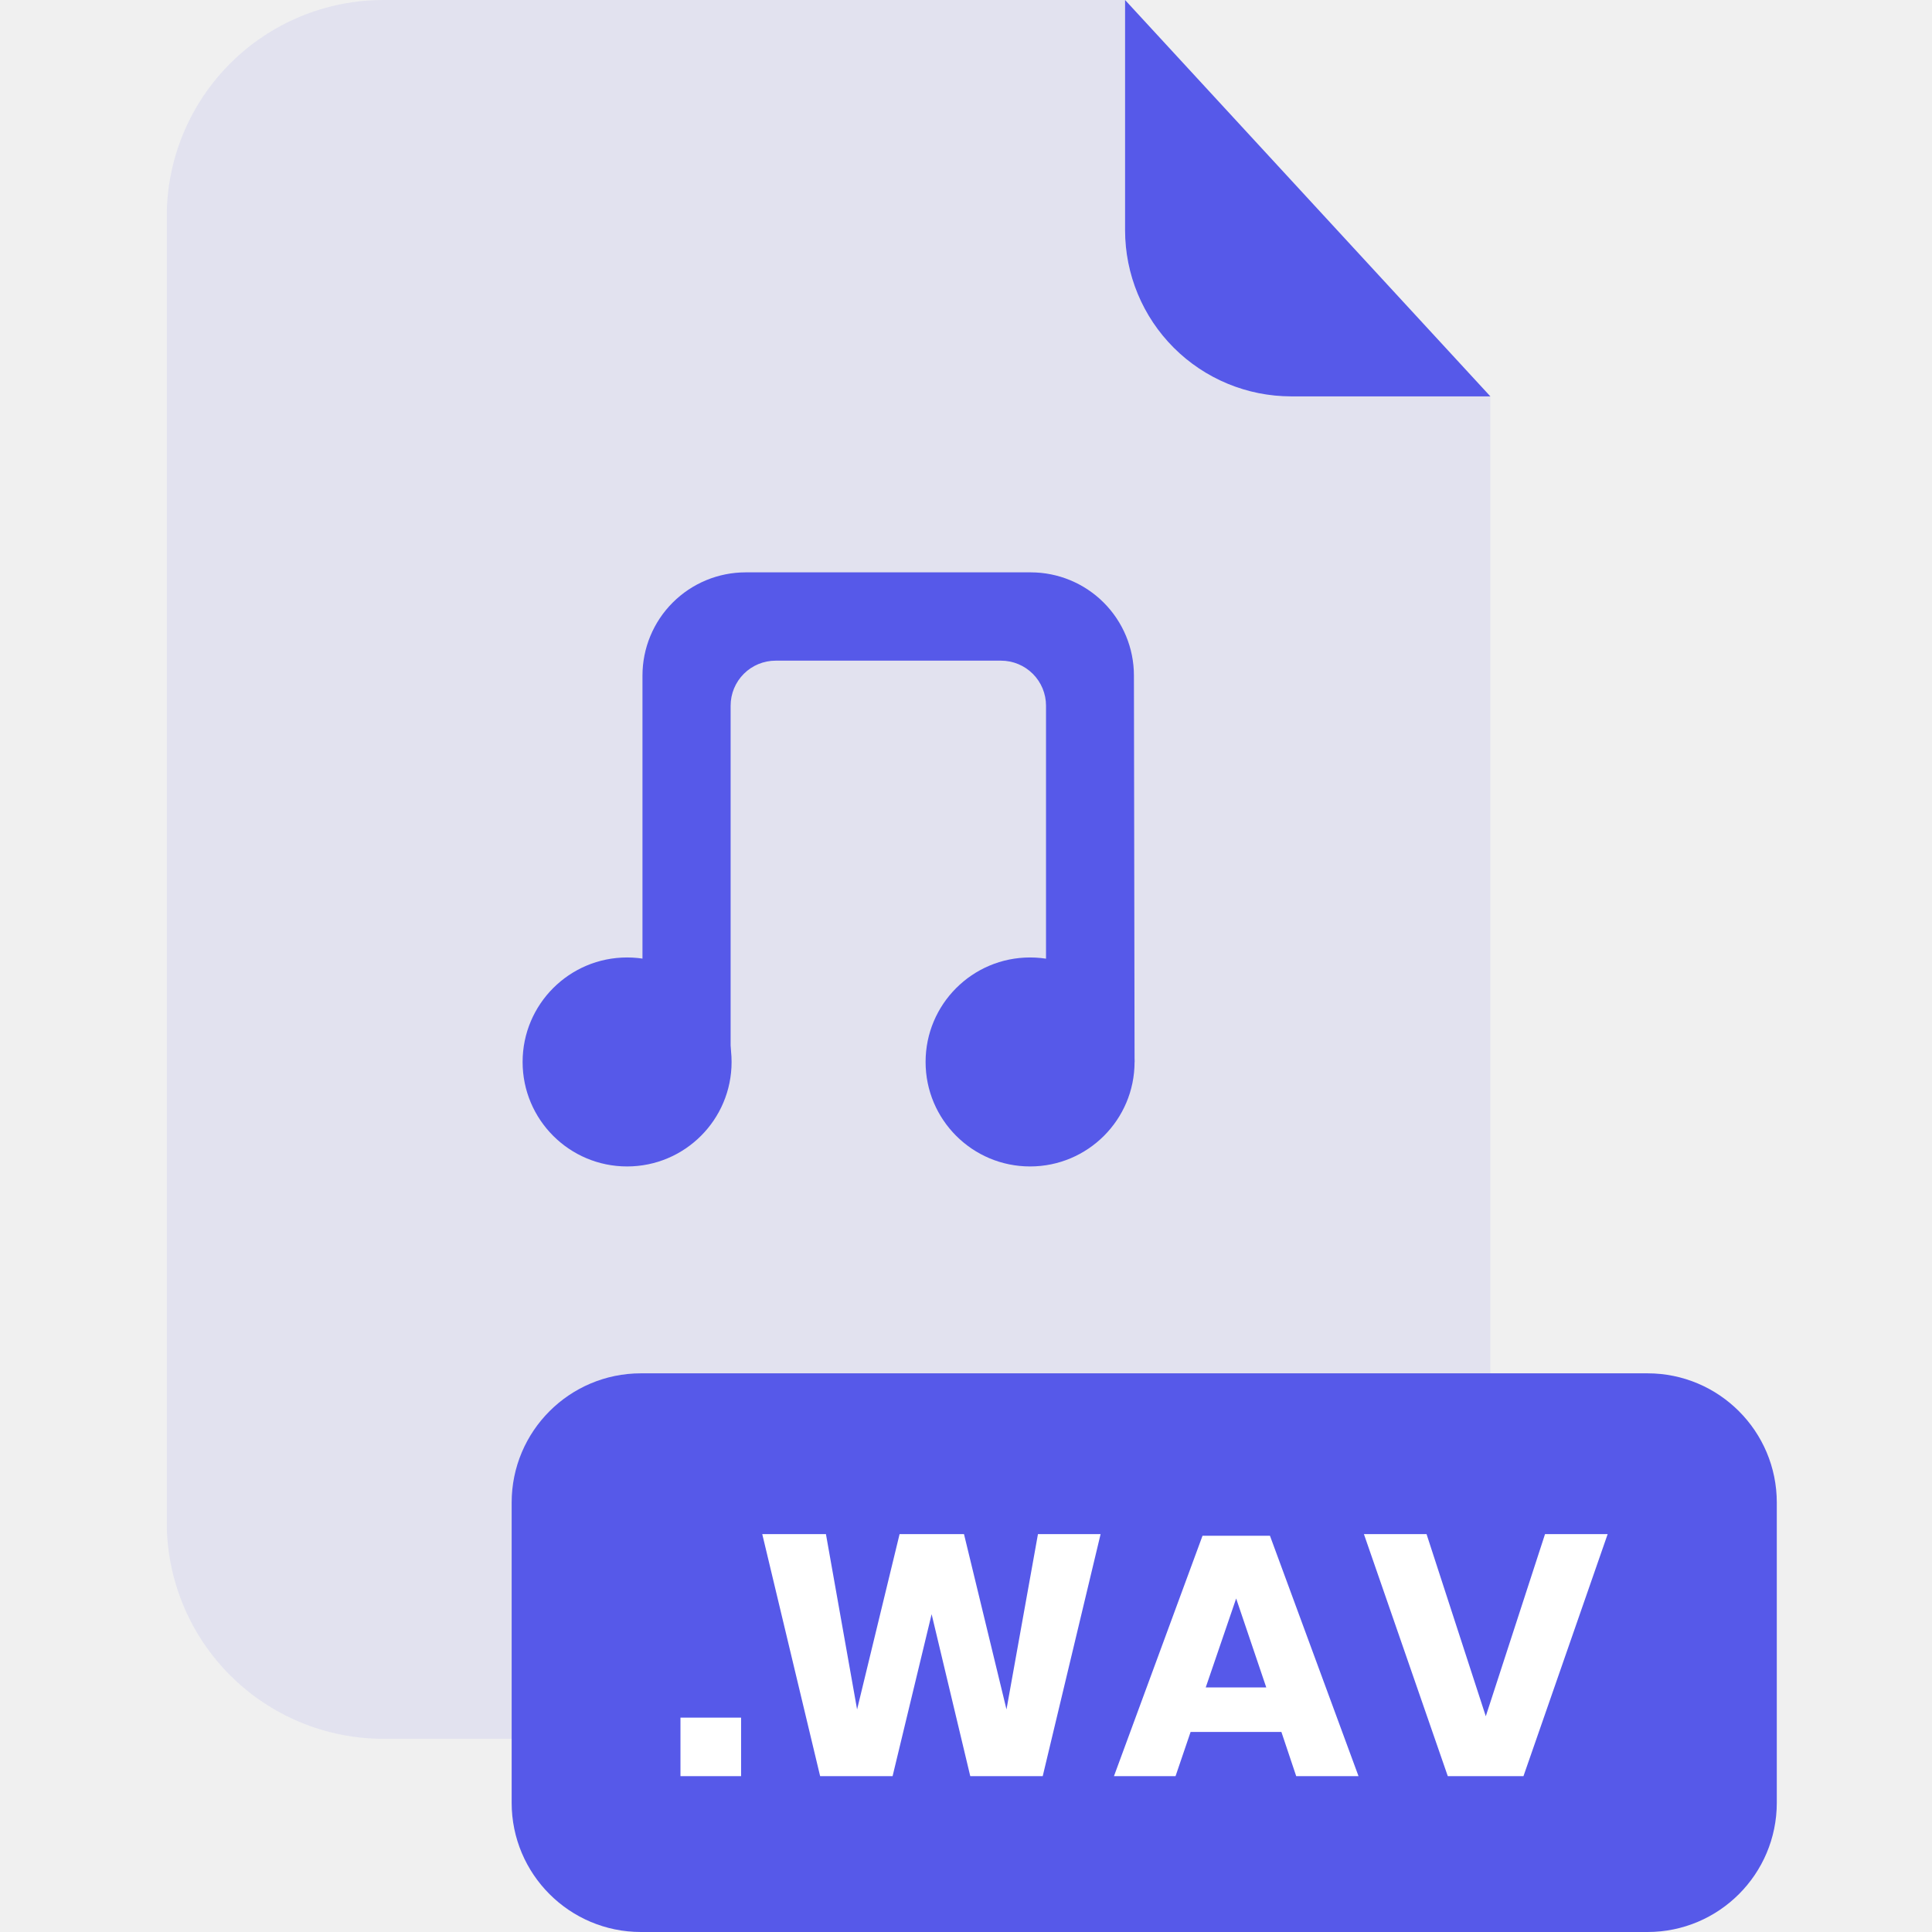
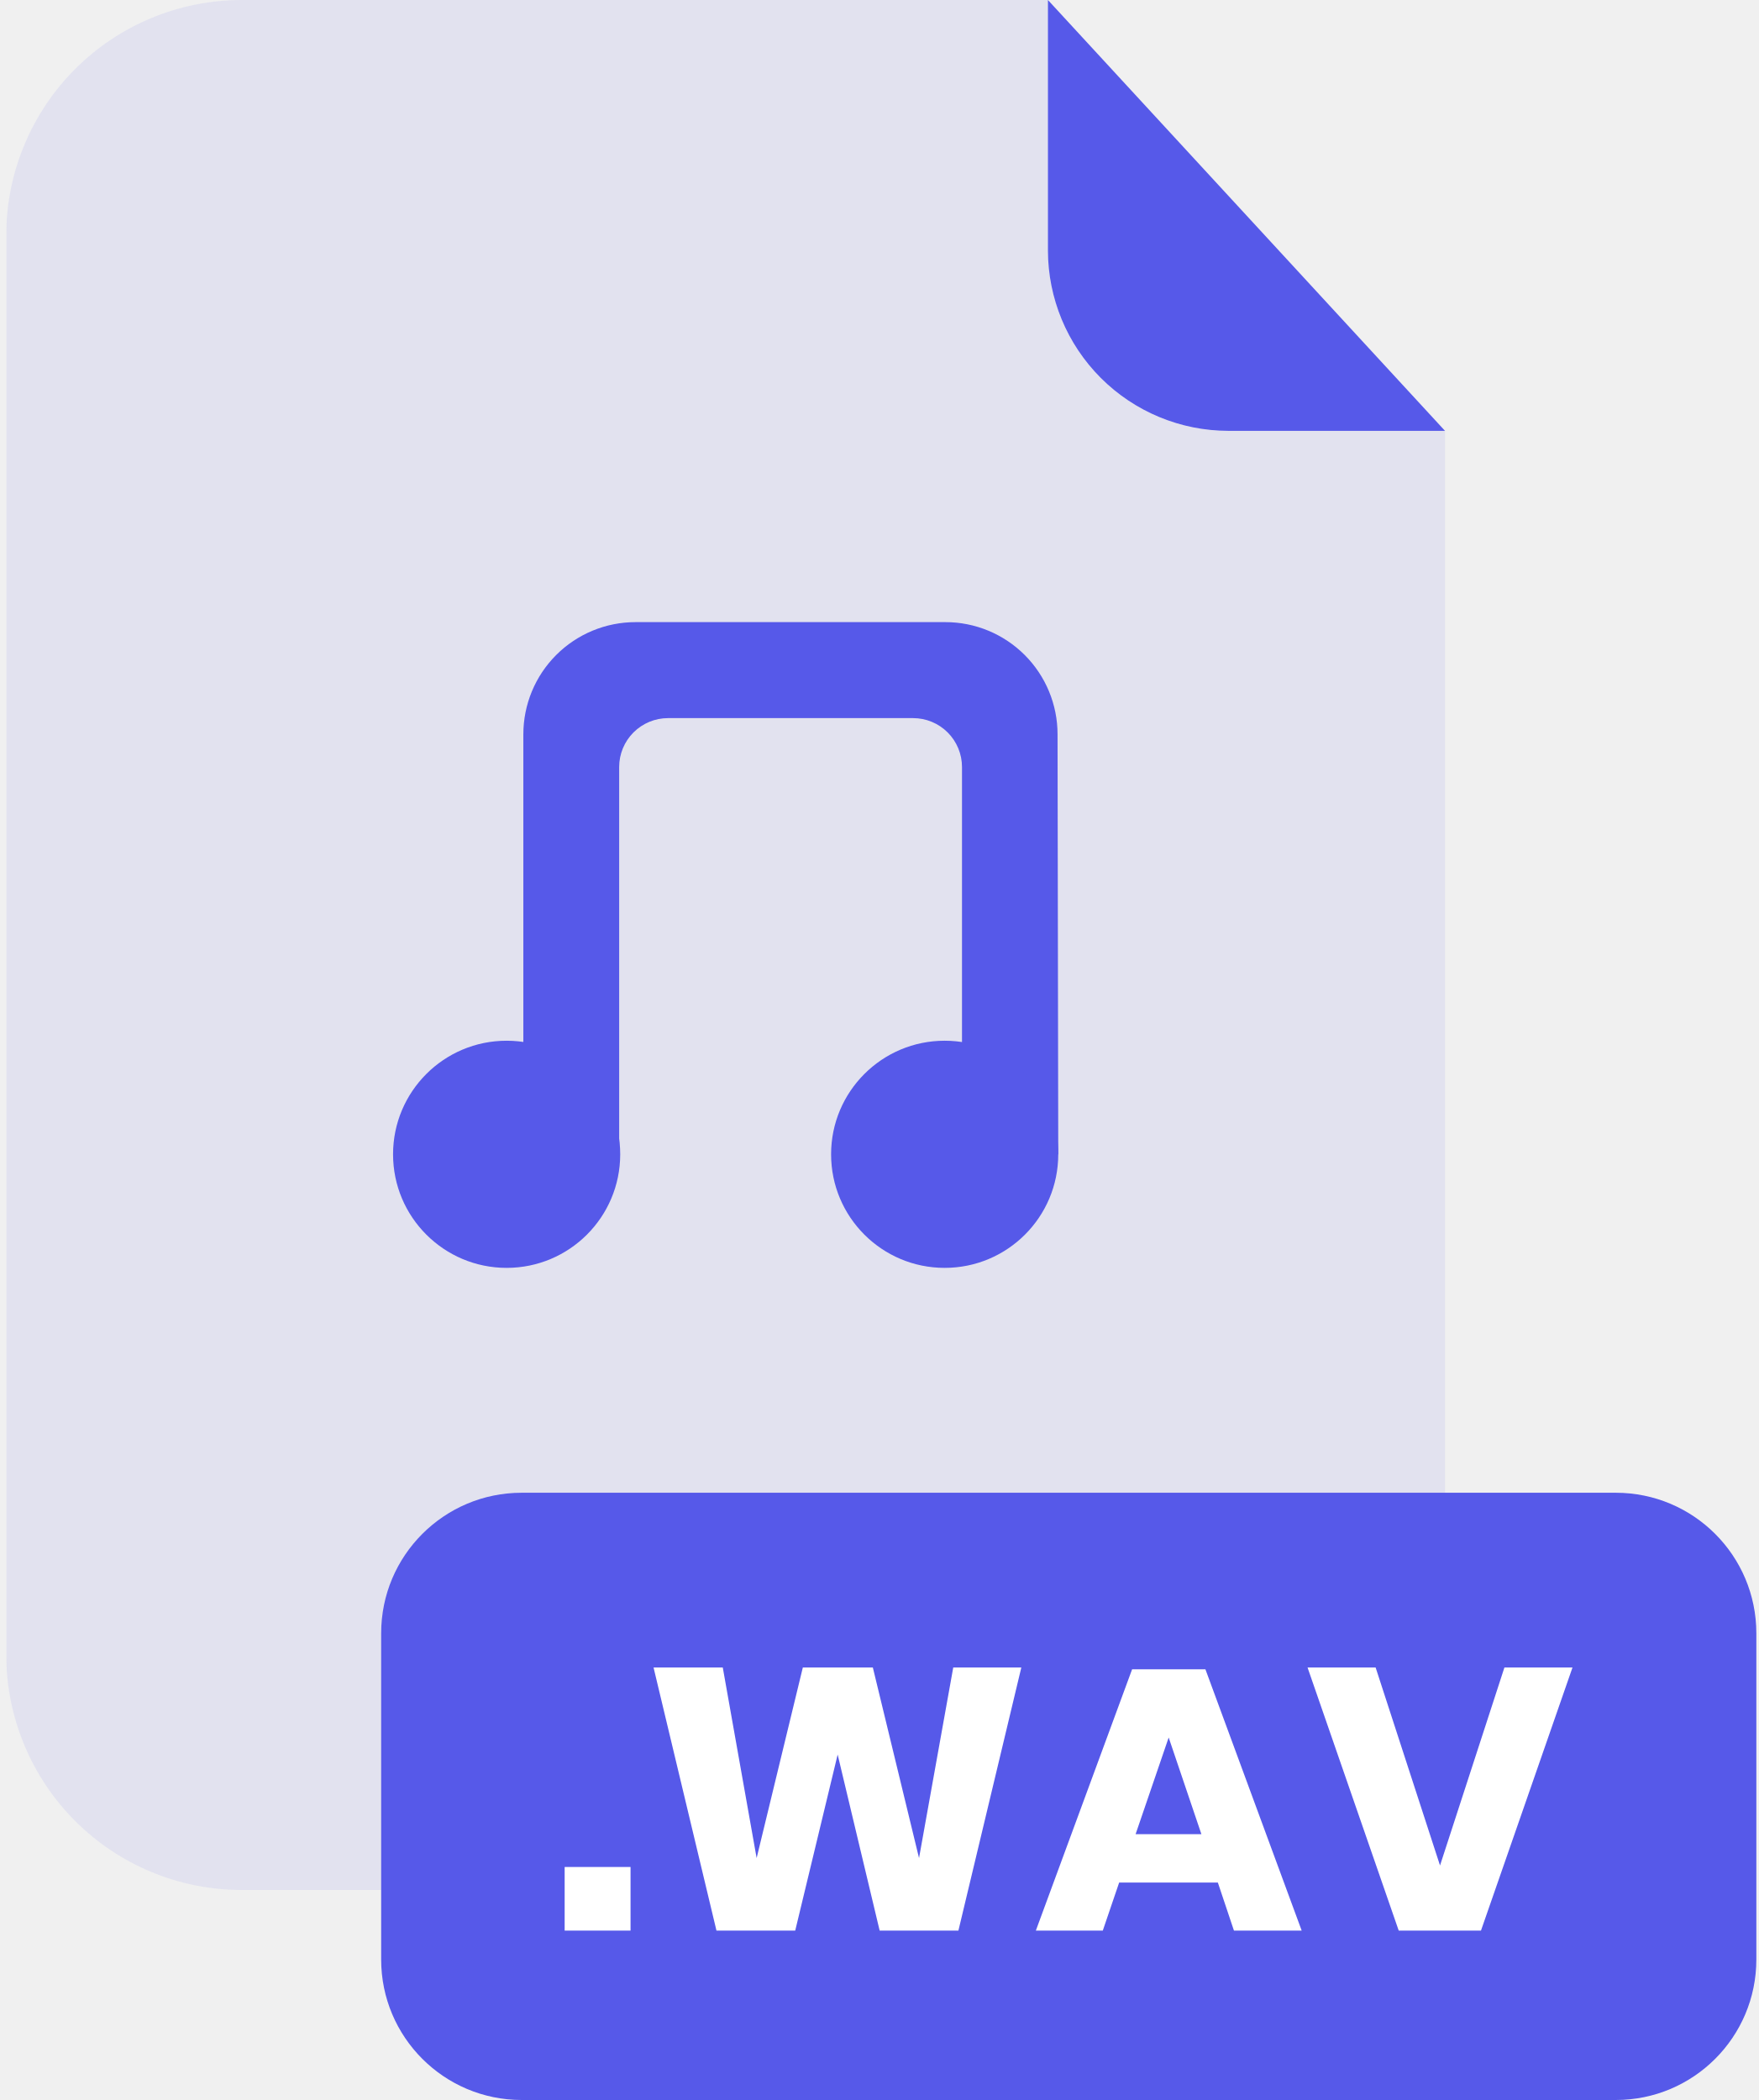
- <svg xmlns="http://www.w3.org/2000/svg" width="1em" height="1em" viewBox="0 0 200 240" fill="none">
+ <svg xmlns="http://www.w3.org/2000/svg" width="201" height="240" viewBox="0 0 201 240" fill="none">
  <g clip-path="url(#clip0_2_2759)">
    <g opacity="0.3">
      <path opacity="0.3" d="M140.38 49.24C134.913 49.235 129.671 47.061 125.805 43.195C121.939 39.329 119.765 34.087 119.76 28.62V1.85821e-06H27.63C24.095 -0.001 20.595 0.694 17.329 2.046C14.063 3.397 11.095 5.379 8.595 7.878C6.095 10.377 4.112 13.344 2.759 16.61C1.406 19.875 0.71 23.375 0.71 26.91V189.13C0.721 196.262 3.562 203.098 8.609 208.136C13.657 213.174 20.498 216.003 27.63 216H138.23C141.764 216 145.263 215.304 148.528 213.952C151.793 212.599 154.759 210.617 157.258 208.118C159.757 205.619 161.739 202.653 163.092 199.388C164.444 196.123 165.14 192.624 165.14 189.09V49.24H140.38Z" fill="#5659E9" />
    </g>
    <path d="M165.14 49.24H140.38C134.913 49.235 129.671 47.061 125.805 43.195C121.939 39.329 119.765 34.087 119.76 28.62V0L165.14 49.24Z" fill="#5659E9" />
    <path d="M184.66 170.6H59.62C50.75 170.6 43.56 177.79 43.56 186.66V223.94C43.56 232.81 50.75 240 59.62 240H184.66C193.53 240 200.72 232.81 200.72 223.94V186.66C200.72 177.79 193.53 170.6 184.66 170.6Z" fill="#5659E9" />
    <path d="M72.06 213.37V220.64H64.53V213.37H72.06Z" fill="white" />
    <path d="M116.72 190.57L109.53 220.64H100.53L95.73 200.52L90.88 220.64H81.88L74.69 190.57H82.6L86.47 212.35L91.75 190.57H99.75L105.03 212.35L108.94 190.57H116.72Z" fill="white" />
    <path d="M139.18 215.15H127.9L126.03 220.64H118.38L129.38 190.78H137.76L148.76 220.64H141.02L139.18 215.15ZM137.3 209.62L133.56 198.57L129.78 209.62H137.3Z" fill="white" />
    <path d="M157.21 190.57L164.57 213.2L171.93 190.57H179.71L169.25 220.64H159.85L149.43 190.57H157.21Z" fill="white" />
    <path d="M120.94 131.92H109.94V87.66C109.94 86.177 109.351 84.756 108.303 83.707C107.254 82.659 105.833 82.07 104.35 82.07H76.35C74.867 82.07 73.445 82.659 72.397 83.707C71.349 84.756 70.76 86.177 70.76 87.66V131.92H59.81V83.92C59.81 80.52 61.161 77.259 63.565 74.855C65.969 72.451 69.23 71.1 72.63 71.1H108.04C111.44 71.1 114.701 72.451 117.105 74.855C119.509 77.259 120.86 80.52 120.86 83.92L120.94 131.92Z" fill="#5659E9" />
    <path d="M107.96 144.9C115.129 144.9 120.94 139.089 120.94 131.92C120.94 124.751 115.129 118.94 107.96 118.94C100.791 118.94 94.98 124.751 94.98 131.92C94.98 139.089 100.791 144.9 107.96 144.9Z" fill="#5659E9" />
    <path d="M57.9 144.9C65.069 144.9 70.88 139.089 70.88 131.92C70.88 124.751 65.069 118.94 57.9 118.94C50.731 118.94 44.92 124.751 44.92 131.92C44.92 139.089 50.731 144.9 57.9 144.9Z" fill="#5659E9" />
  </g>
  <defs>
    <clipPath id="clip0_2_2759">
      <rect width="200.01" height="240" fill="white" transform="translate(0.709961)" />
    </clipPath>
  </defs>
</svg>
